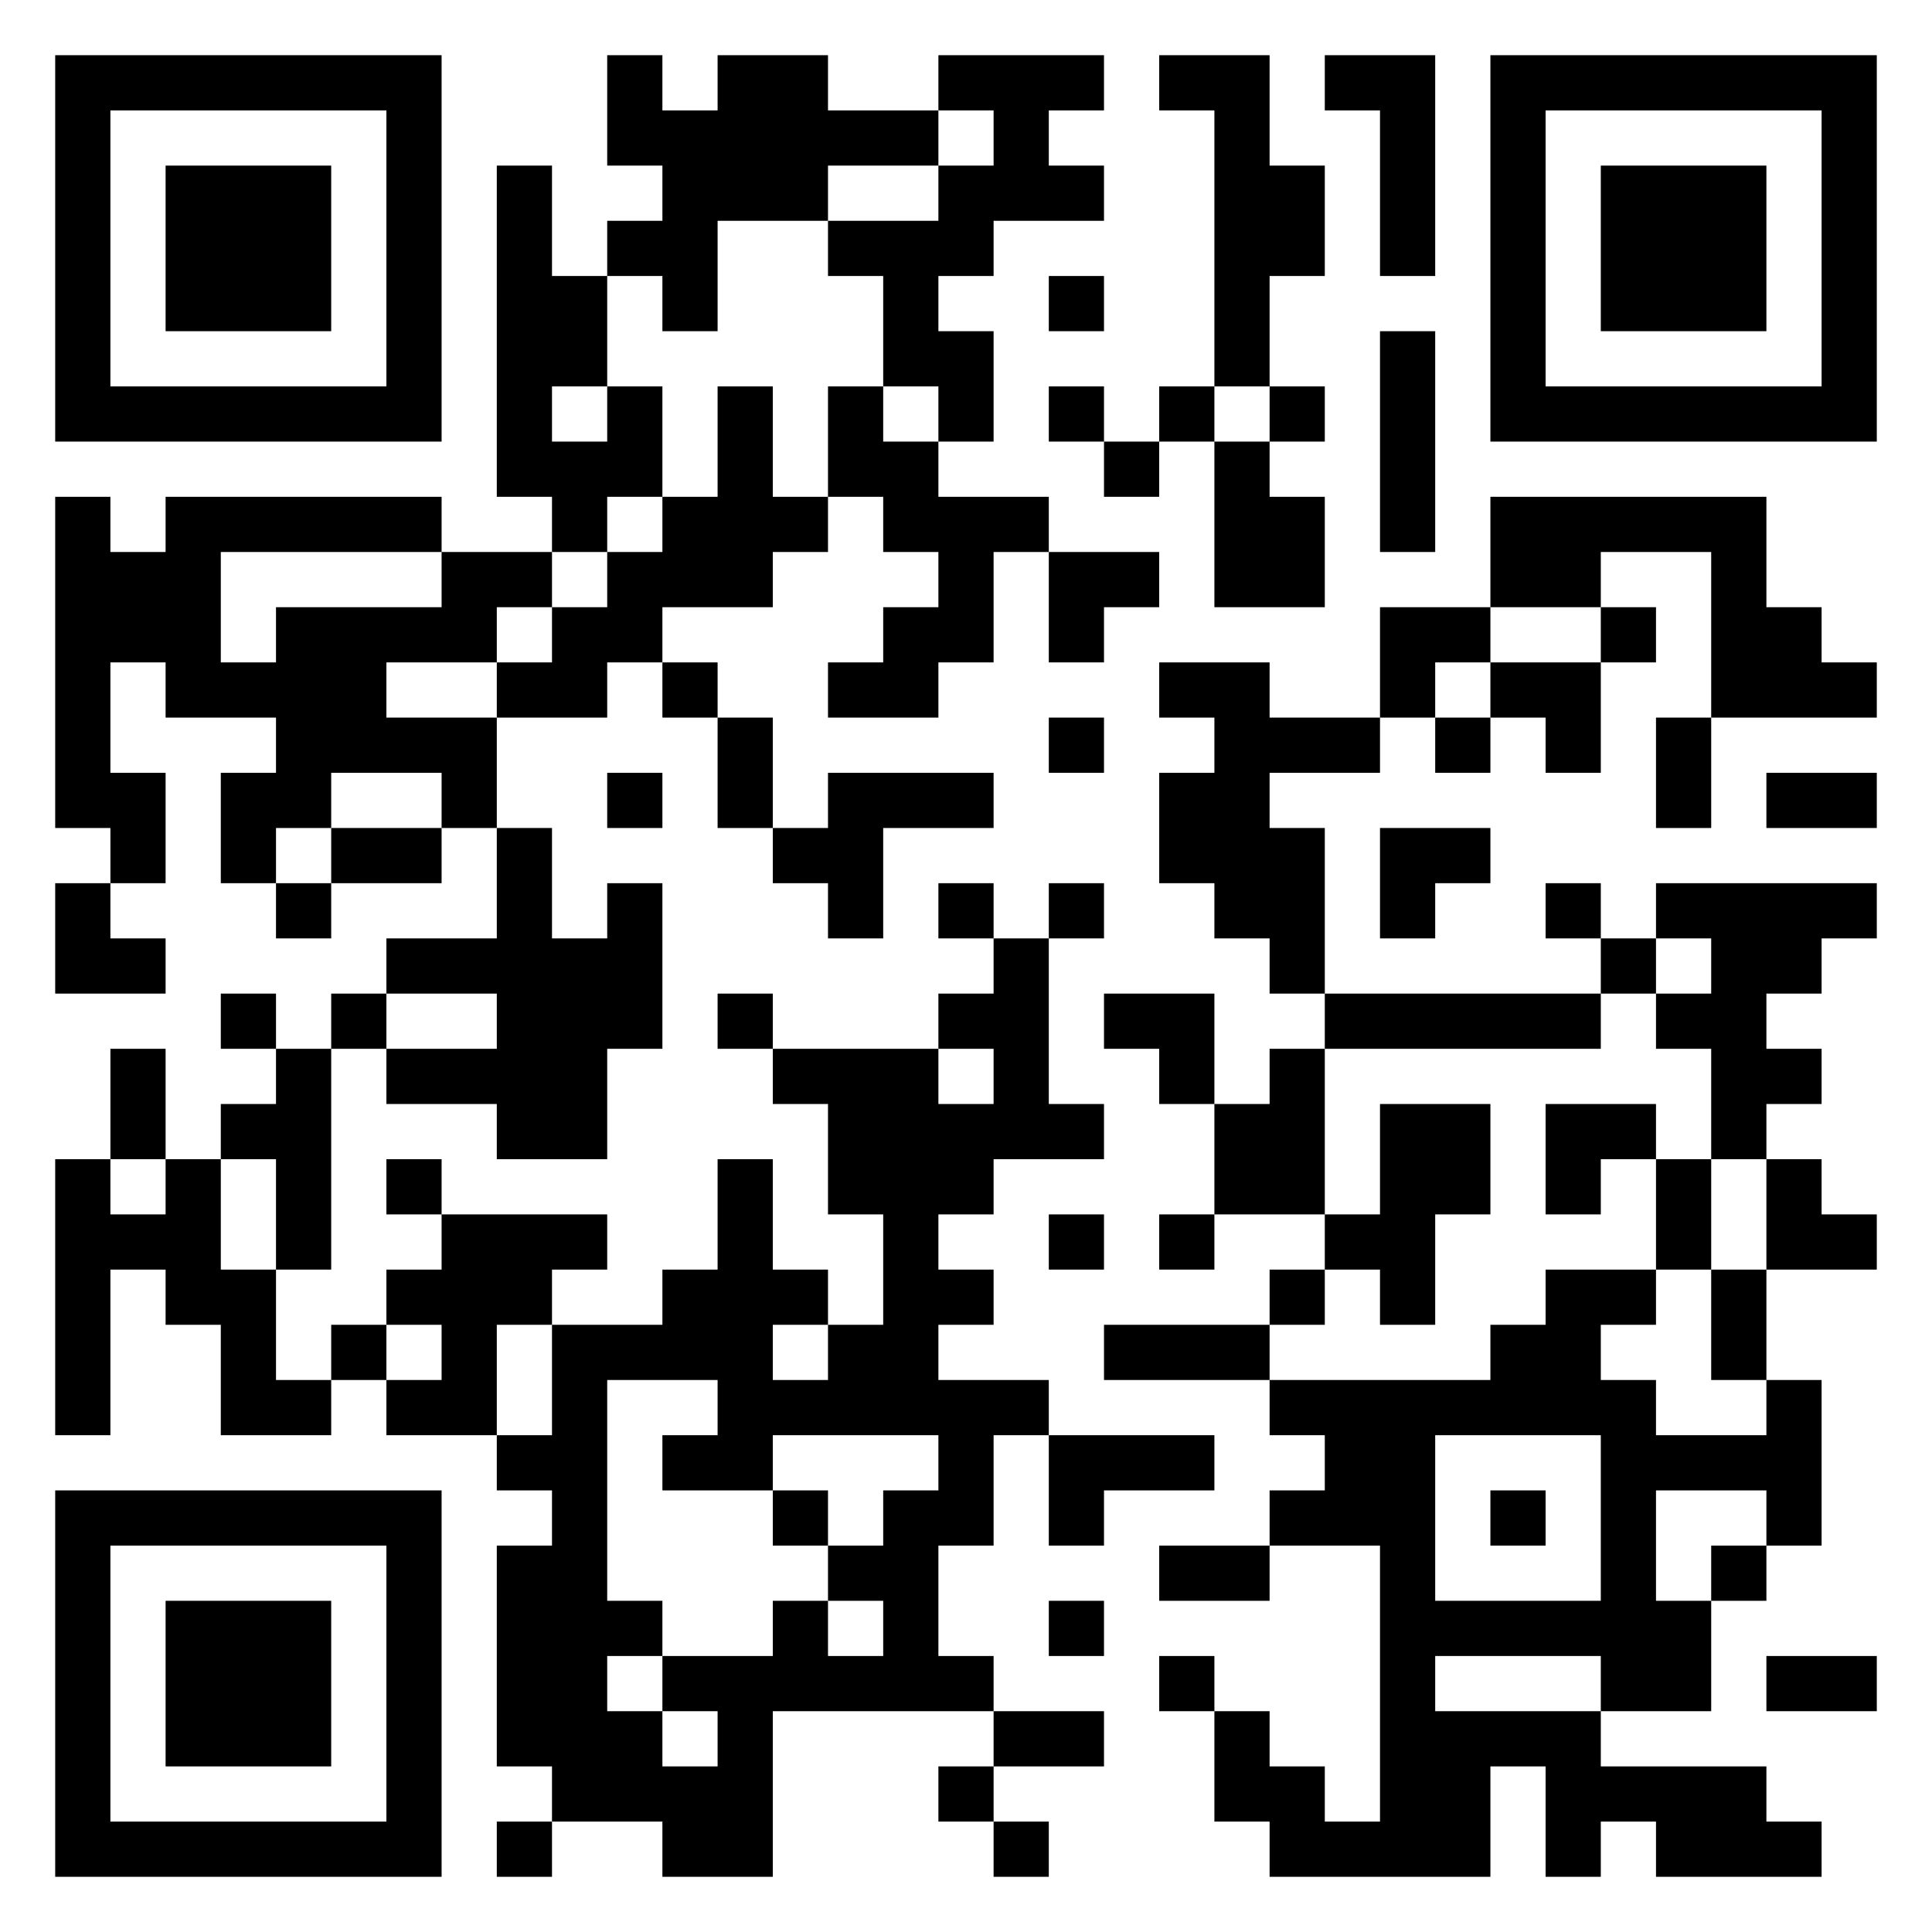
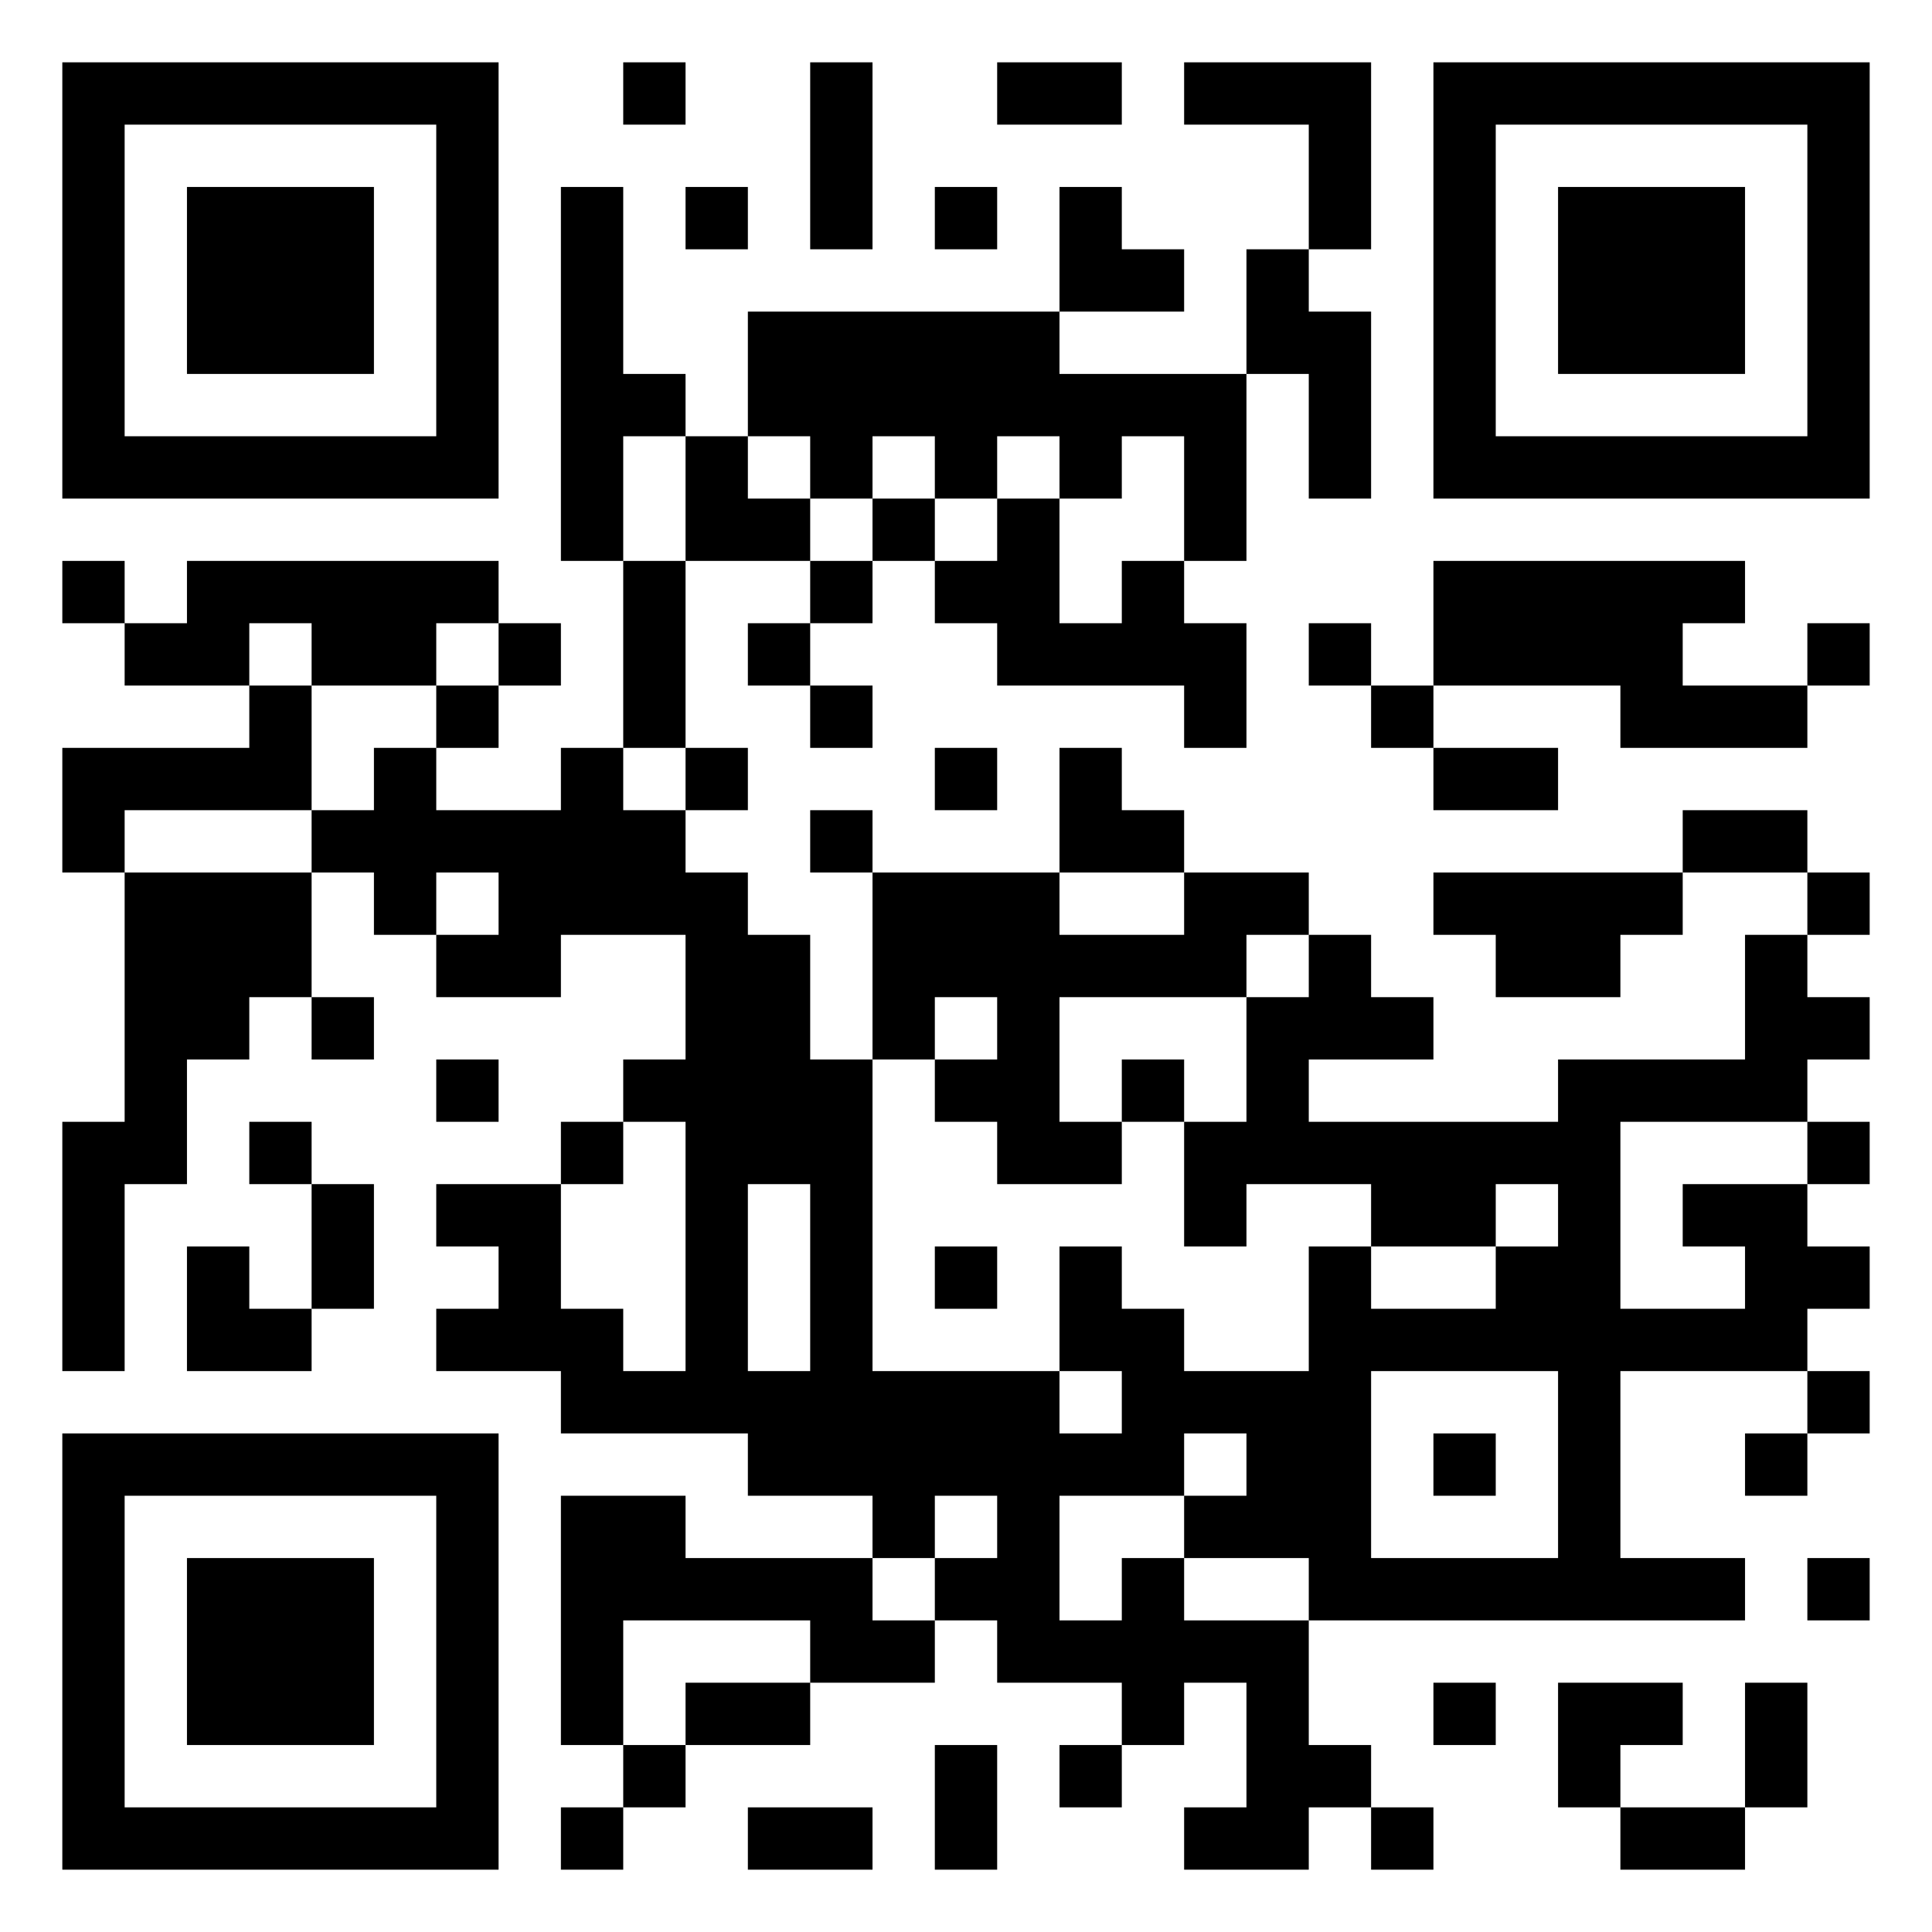
- <svg xmlns="http://www.w3.org/2000/svg" viewBox="0 0 35 35">
-   <path d="M1 1h7v7h-7zM11 1h1v1h1v-1h2v1h2v1h-2v1h-2v2h-1v-1h-1v-1h1v-1h-1zM17 1h3v1h-1v1h1v1h-2v1h-1v1h1v2h-1v-1h-1v-2h-1v-1h2v-1h1v-1h-1zM21 1h2v2h1v2h-1v2h-1v-5h-1zM24 1h2v4h-1v-3h-1zM27 1h7v7h-7zM2 2v5h5v-5zM28 2v5h5v-5zM3 3h3v3h-3zM9 3h1v2h1v2h-1v1h1v-1h1v2h-1v1h-1v-1h-1zM29 3h3v3h-3zM19 5h1v1h-1zM25 6h1v4h-1zM13 7h1v2h1v1h-1v1h-2v1h-1v1h-2v-1h1v-1h1v-1h1v-1h1zM15 7h1v1h1v1h2v1h-1v2h-1v1h-2v-1h1v-1h1v-1h-1v-1h-1zM19 7h1v1h-1zM21 7h1v1h-1zM23 7h1v1h-1zM20 8h1v1h-1zM22 8h1v1h1v2h-2zM1 9h1v1h1v-1h5v1h-4v2h1v-1h3v-1h2v1h-1v1h-2v1h2v2h-1v-1h-2v1h-1v1h-1v-2h1v-1h-2v-1h-1v2h1v2h-1v-1h-1zM27 9h5v2h1v1h1v1h-3v-3h-2v1h-2zM19 10h2v1h-1v1h-1zM25 11h2v1h-1v1h-1zM29 11h1v1h-1zM12 12h1v1h-1zM21 12h2v1h2v1h-2v1h1v3h-1v-1h-1v-1h-1v-2h1v-1h-1zM27 12h2v2h-1v-1h-1zM13 13h1v2h-1zM19 13h1v1h-1zM26 13h1v1h-1zM30 13h1v2h-1zM11 14h1v1h-1zM15 14h3v1h-2v2h-1v-1h-1v-1h1zM32 14h2v1h-2zM6 15h2v1h-2zM9 15h1v2h1v-1h1v3h-1v2h-2v-1h-2v-1h2v-1h-2v-1h2zM25 15h2v1h-1v1h-1zM1 16h1v1h1v1h-2zM5 16h1v1h-1zM17 16h1v1h-1zM19 16h1v1h-1zM28 16h1v1h-1zM30 16h4v1h-1v1h-1v1h1v1h-1v1h-1v-2h-1v-1h1v-1h-1zM18 17h1v3h1v1h-2v1h-1v1h1v1h-1v1h2v1h-1v2h-1v2h1v1h-4v3h-2v-1h-2v-1h-1v-4h1v-1h-1v-1h1v-2h2v-1h1v-2h1v2h1v1h-1v1h1v-1h1v-2h-1v-2h-1v-1h3v1h1v-1h-1v-1h1zM29 17h1v1h-1zM4 18h1v1h-1zM6 18h1v1h-1zM13 18h1v1h-1zM20 18h2v2h-1v-1h-1zM24 18h5v1h-5zM2 19h1v2h-1zM5 19h1v4h-1v-2h-1v-1h1zM23 19h1v3h-2v-2h1zM25 20h2v2h-1v2h-1v-1h-1v-1h1zM28 20h2v1h-1v1h-1zM1 21h1v1h1v-1h1v2h1v2h1v1h-2v-2h-1v-1h-1v3h-1zM7 21h1v1h-1zM30 21h1v2h-1zM32 21h1v1h1v1h-2zM8 22h3v1h-1v1h-1v2h-2v-1h1v-1h-1v-1h1zM19 22h1v1h-1zM21 22h1v1h-1zM23 23h1v1h-1zM28 23h2v1h-1v1h1v1h2v-1h1v3h-1v-1h-2v2h1v2h-2v-1h-3v1h3v1h3v1h1v1h-3v-1h-1v1h-1v-2h-1v2h-4v-1h-1v-2h1v1h1v1h1v-5h-2v-1h1v-1h-1v-1h4v-1h1zM31 23h1v2h-1zM6 24h1v1h-1zM20 24h3v1h-3zM11 25v4h1v1h-1v1h1v1h1v-1h-1v-1h2v-1h1v1h1v-1h-1v-1h1v-1h1v-1h-3v1h-2v-1h1v-1zM19 26h3v1h-2v1h-1zM26 26v3h3v-3zM1 27h7v7h-7zM14 27h1v1h-1zM27 27h1v1h-1zM2 28v5h5v-5zM21 28h2v1h-2zM31 28h1v1h-1zM3 29h3v3h-3zM19 29h1v1h-1zM21 30h1v1h-1zM32 30h2v1h-2zM18 31h2v1h-2zM17 32h1v1h-1zM9 33h1v1h-1zM18 33h1v1h-1z" />
+ <svg xmlns="http://www.w3.org/2000/svg" viewBox="0 0 31 31">
+   <path d="M1 1h7v7h-7zM10 1h1v1h-1zM13 1h1v3h-1zM16 1h2v1h-2zM19 1h3v3h-1v-2h-2zM23 1h7v7h-7zM2 2v5h5v-5zM24 2v5h5v-5zM3 3h3v3h-3zM9 3h1v3h1v1h-1v2h-1zM11 3h1v1h-1zM15 3h1v1h-1zM17 3h1v1h1v1h-2zM25 3h3v3h-3zM20 4h1v1h1v3h-1v-2h-1zM12 5h5v1h3v3h-1v-2h-1v1h-1v-1h-1v1h-1v-1h-1v1h-1v-1h-1zM11 7h1v1h1v1h-2zM14 8h1v1h-1zM16 8h1v2h1v-1h1v1h1v2h-1v-1h-3v-1h-1v-1h1zM1 9h1v1h-1zM3 9h5v1h-1v1h-2v-1h-1v1h-2v-1h1zM10 9h1v3h-1zM13 9h1v1h-1zM23 9h5v1h-1v1h2v1h-3v-1h-3zM8 10h1v1h-1zM12 10h1v1h-1zM21 10h1v1h-1zM29 10h1v1h-1zM4 11h1v2h-3v1h-1v-2h3zM7 11h1v1h-1zM13 11h1v1h-1zM22 11h1v1h-1zM6 12h1v1h2v-1h1v1h1v1h1v1h1v2h1v5h3v1h1v-1h-1v-2h1v1h1v1h2v-2h1v1h2v-1h1v-1h-1v1h-2v-1h-2v1h-1v-2h1v-2h1v-1h1v1h1v1h-2v1h4v-1h3v-2h1v1h1v1h-1v1h-3v3h2v-1h-1v-1h2v1h1v1h-1v1h-3v3h2v1h-7v-1h-2v-1h1v-1h-1v1h-2v2h1v-1h1v1h2v2h1v1h-1v1h-2v-1h1v-2h-1v1h-1v-1h-2v-1h-1v-1h1v-1h-1v1h-1v-1h-2v-1h-3v-1h-2v-1h1v-1h-1v-1h2v2h1v1h1v-4h-1v-1h1v-2h-2v1h-2v-1h1v-1h-1v1h-1v-1h-1v-1h1zM11 12h1v1h-1zM15 12h1v1h-1zM17 12h1v1h1v1h-2zM23 12h2v1h-2zM13 13h1v1h-1zM27 13h2v1h-2zM2 14h3v2h-1v1h-1v2h-1v3h-1v-4h1zM14 14h3v1h2v-1h2v1h-1v1h-3v2h1v1h-2v-1h-1v-1h1v-1h-1v1h-1zM23 14h4v1h-1v1h-2v-1h-1zM29 14h1v1h-1zM5 16h1v1h-1zM7 17h1v1h-1zM18 17h1v1h-1zM4 18h1v1h-1zM9 18h1v1h-1zM29 18h1v1h-1zM5 19h1v2h-1zM12 19v3h1v-3zM3 20h1v1h1v1h-2zM15 20h1v1h-1zM22 22v3h3v-3zM29 22h1v1h-1zM1 23h7v7h-7zM23 23h1v1h-1zM28 23h1v1h-1zM2 24v5h5v-5zM9 24h2v1h3v1h1v1h-2v-1h-3v2h-1zM3 25h3v3h-3zM29 25h1v1h-1zM11 27h2v1h-2zM23 27h1v1h-1zM25 27h2v1h-1v1h-1zM28 27h1v2h-1zM10 28h1v1h-1zM15 28h1v2h-1zM17 28h1v1h-1zM9 29h1v1h-1zM12 29h2v1h-2zM22 29h1v1h-1zM26 29h2v1h-2z" />
</svg>
